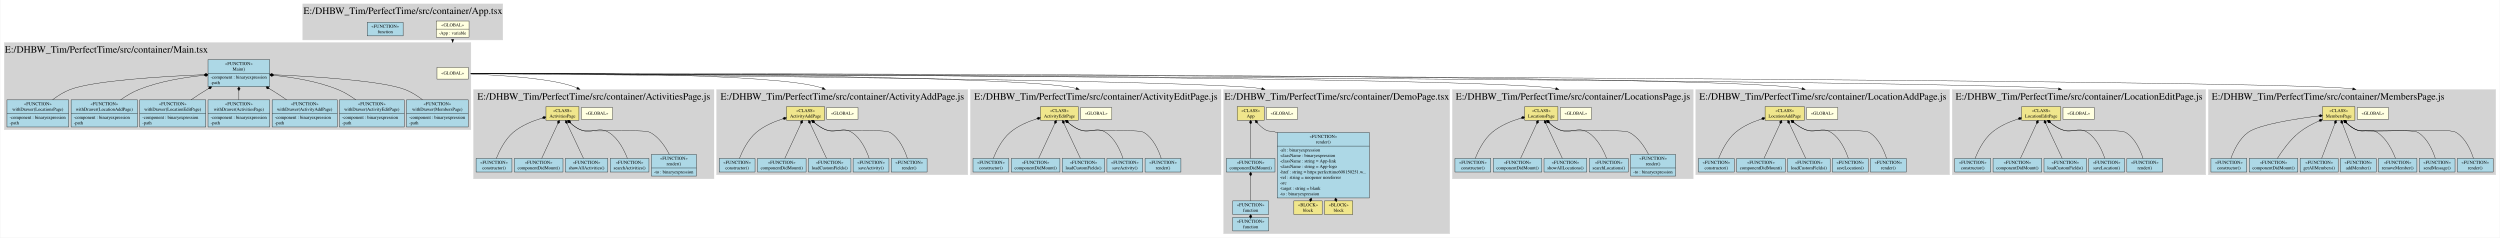
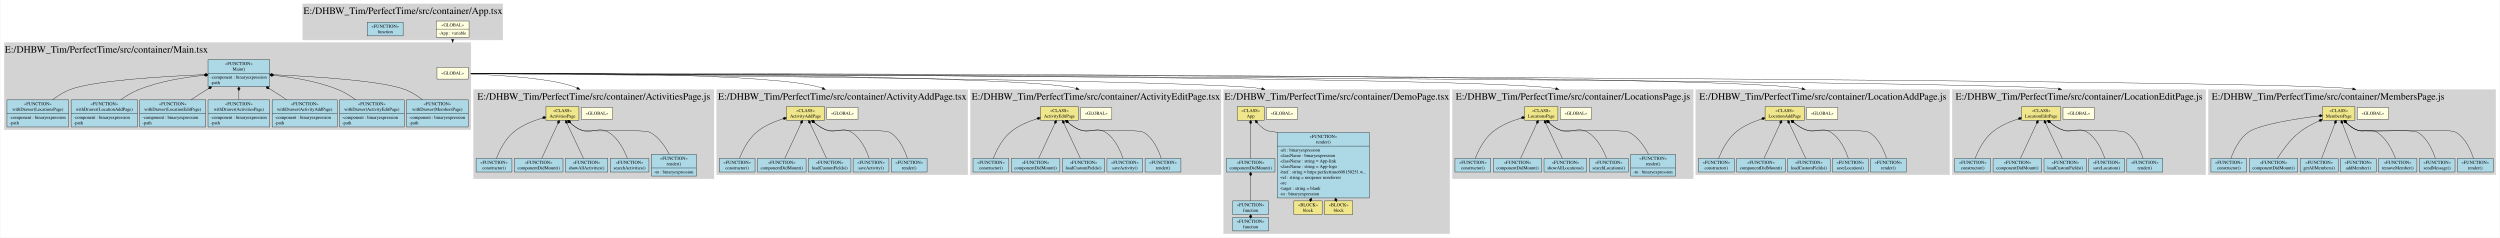
<svg xmlns="http://www.w3.org/2000/svg" width="7670pt" height="729pt" viewBox="0.00 0.00 7670.00 729.20">
  <g id="graph0" class="graph" transform="scale(1 1) rotate(0) translate(4 725.2)">
    <polygon fill="white" stroke="none" points="-4,4 -4,-725.2 7666,-725.2 7666,4 -4,4" />
    <g id="clust1" class="cluster">
      <polygon fill="lightgray" stroke="lightgrey" points="1448,-176.4 1448,-450.4 2186,-450.4 2186,-176.4 1448,-176.4" />
      <text text-anchor="middle" x="1817.14" y="-419.4" font-family="Times,serif" font-size="30.00">E:/DHBW_Tim/PerfectTime/src/container/ActivitiesPage.js</text>
    </g>
    <g id="clust2" class="cluster">
      <polygon fill="lightgray" stroke="lightgrey" points="2194,-188.8 2194,-450.4 2965,-450.4 2965,-188.8 2194,-188.8" />
-       <text text-anchor="middle" x="2579.81" y="-419.4" font-family="Times,serif" font-size="30.00">E:/DHBW_Tim/PerfectTime/src/container/ActivityAddPage.js</text>
+       <text text-anchor="middle" x="2579.81" y="-419.4" font-family="Times,serif" font-size="30.00">E:/DHBW_Tim/PerfectTime/src/container/ActivityAddPage.tsx</text>
    </g>
    <g id="clust3" class="cluster">
      <polygon fill="lightgray" stroke="lightgrey" points="2973,-188.8 2973,-450.4 3742,-450.4 3742,-188.8 2973,-188.8" />
-       <text text-anchor="middle" x="3357.98" y="-419.4" font-family="Times,serif" font-size="30.00">E:/DHBW_Tim/PerfectTime/src/container/ActivityEditPage.js</text>
+       <text text-anchor="middle" x="3357.98" y="-419.4" font-family="Times,serif" font-size="30.00">E:/DHBW_Tim/PerfectTime/src/container/ActivityEditPage.tsx</text>
    </g>
    <g id="clust4" class="cluster">
      <polygon fill="lightgray" stroke="lightgrey" points="924,-602.6 924,-713.2 1538,-713.2 1538,-602.6 924,-602.6" />
      <text text-anchor="middle" x="1231.49" y="-682.2" font-family="Times,serif" font-size="30.00">E:/DHBW_Tim/PerfectTime/src/container/App.tsx</text>
    </g>
    <g id="clust5" class="cluster">
      <polygon fill="lightgray" stroke="lightgrey" points="3750,-8 3750,-450.4 4444,-450.4 4444,-8 3750,-8" />
      <text text-anchor="middle" x="4097.48" y="-419.4" font-family="Times,serif" font-size="30.00">E:/DHBW_Tim/PerfectTime/src/container/DemoPage.tsx</text>
    </g>
    <g id="clust6" class="cluster">
      <polygon fill="lightgray" stroke="lightgrey" points="4452,-176.4 4452,-450.4 5191,-450.4 5191,-176.4 4452,-176.4" />
      <text text-anchor="middle" x="4821.97" y="-419.4" font-family="Times,serif" font-size="30.00">E:/DHBW_Tim/PerfectTime/src/container/LocationsPage.js</text>
    </g>
    <g id="clust7" class="cluster">
      <polygon fill="lightgray" stroke="lightgrey" points="5199,-188.8 5199,-450.4 5978,-450.4 5978,-188.8 5199,-188.8" />
      <text text-anchor="middle" x="5588.97" y="-419.4" font-family="Times,serif" font-size="30.00">E:/DHBW_Tim/PerfectTime/src/container/LocationAddPage.js</text>
    </g>
    <g id="clust8" class="cluster">
      <polygon fill="lightgray" stroke="lightgrey" points="8,-327 8,-594.6 1440,-594.6 1440,-327 8,-327" />
      <text text-anchor="middle" x="321.327" y="-563.6" font-family="Times,serif" font-size="30.00">E:/DHBW_Tim/PerfectTime/src/container/Main.tsx</text>
    </g>
    <g id="clust9" class="cluster">
      <polygon fill="lightgray" stroke="lightgrey" points="5986,-188.8 5986,-450.4 6764,-450.4 6764,-188.8 5986,-188.8" />
      <text text-anchor="middle" x="6375.14" y="-419.4" font-family="Times,serif" font-size="30.00">E:/DHBW_Tim/PerfectTime/src/container/LocationEditPage.js</text>
    </g>
    <g id="clust10" class="cluster">
      <polygon fill="lightgray" stroke="lightgrey" points="6772,-188.8 6772,-450.4 7654,-450.4 7654,-188.8 6772,-188.8" />
      <text text-anchor="middle" x="7139.47" y="-419.4" font-family="Times,serif" font-size="30.00">E:/DHBW_Tim/PerfectTime/src/container/MembersPage.js</text>
    </g>
    <g id="node1" class="node">
      <polygon fill="lightyellow" stroke="black" points="1778.96,-359.1 1778.96,-395.1 1875.04,-395.1 1875.04,-359.1 1778.96,-359.1" />
      <text text-anchor="middle" x="1827" y="-373" font-family="Times,serif" font-size="14.00">«GLOBAL»</text>
    </g>
    <g id="node2" class="node">
      <polygon fill="khaki" stroke="black" points="1670.43,-356.3 1670.43,-397.9 1771.57,-397.9 1771.57,-356.3 1670.43,-356.3" />
      <text text-anchor="middle" x="1721" y="-381.3" font-family="Times,serif" font-size="14.00">«CLASS»</text>
      <text text-anchor="middle" x="1721" y="-364.5" font-family="Times,serif" font-size="14.00"> ActivitiesPage</text>
    </g>
    <g id="node3" class="node">
      <polygon fill="lightblue" stroke="black" points="1455.96,-197.3 1455.96,-238.9 1566.04,-238.9 1566.04,-197.3 1455.96,-197.3" />
      <text text-anchor="middle" x="1511" y="-222.3" font-family="Times,serif" font-size="14.00">«FUNCTION»</text>
      <text text-anchor="middle" x="1511" y="-205.5" font-family="Times,serif" font-size="14.00"> constructor()</text>
    </g>
    <g id="edge1" class="edge">
      <path fill="none" stroke="black" d="M1658.56,-362.722C1629.24,-354.033 1595.26,-340.25 1570,-319 1544.26,-297.344 1526.99,-261.43 1518.1,-239.076" />
      <polygon fill="black" stroke="black" points="1658.83,-362.796 1665.68,-360.561 1670.39,-366.029 1663.53,-368.265 1658.83,-362.796" />
    </g>
    <g id="node4" class="node">
      <polygon fill="lightblue" stroke="black" points="1573.32,-197.3 1573.32,-238.9 1722.68,-238.9 1722.68,-197.3 1573.32,-197.3" />
      <text text-anchor="middle" x="1648" y="-222.3" font-family="Times,serif" font-size="14.00">«FUNCTION»</text>
      <text text-anchor="middle" x="1648" y="-205.5" font-family="Times,serif" font-size="14.00"> componentDidMount()</text>
    </g>
    <g id="edge2" class="edge">
      <path fill="none" stroke="black" d="M1706.57,-345.062C1691.98,-313.689 1669.87,-266.125 1657.4,-239.319" />
      <polygon fill="black" stroke="black" points="1706.69,-345.335 1712.85,-349.089 1711.75,-356.216 1705.6,-352.462 1706.69,-345.335" />
    </g>
    <g id="node5" class="node">
      <polygon fill="lightblue" stroke="black" points="1729.65,-197.3 1729.65,-238.9 1860.35,-238.9 1860.35,-197.3 1729.65,-197.3" />
      <text text-anchor="middle" x="1795" y="-222.3" font-family="Times,serif" font-size="14.00">«FUNCTION»</text>
      <text text-anchor="middle" x="1795" y="-205.5" font-family="Times,serif" font-size="14.00"> showAllActivities()</text>
    </g>
    <g id="edge3" class="edge">
      <path fill="none" stroke="black" d="M1735.63,-345.062C1750.42,-313.689 1772.84,-266.125 1785.47,-239.319" />
      <polygon fill="black" stroke="black" points="1735.49,-345.361 1736.55,-352.494 1730.37,-356.216 1729.31,-349.083 1735.49,-345.361" />
    </g>
    <g id="node6" class="node">
      <polygon fill="lightblue" stroke="black" points="1867.5,-197.3 1867.5,-238.9 1986.5,-238.9 1986.5,-197.3 1867.5,-197.3" />
      <text text-anchor="middle" x="1927" y="-222.3" font-family="Times,serif" font-size="14.00">«FUNCTION»</text>
      <text text-anchor="middle" x="1927" y="-205.5" font-family="Times,serif" font-size="14.00"> searchActivities()</text>
    </g>
    <g id="edge4" class="edge">
      <path fill="none" stroke="black" d="M1746.15,-347.574C1754.78,-339.57 1765.05,-331.761 1776,-327 1811.61,-311.514 1829.82,-339.175 1863,-319 1892.92,-300.806 1911.32,-262.722 1920.31,-239.188" />
      <polygon fill="black" stroke="black" points="1745.98,-347.742 1744.54,-354.809 1737.47,-356.201 1738.9,-349.134 1745.98,-347.742" />
    </g>
    <g id="node7" class="node">
      <polygon fill="lightblue" stroke="black" points="1993.96,-184.9 1993.96,-251.3 2132.04,-251.3 2132.04,-184.9 1993.96,-184.9" />
      <text text-anchor="middle" x="2063" y="-234.7" font-family="Times,serif" font-size="14.00">«FUNCTION»</text>
      <text text-anchor="middle" x="2063" y="-217.9" font-family="Times,serif" font-size="14.00"> render()</text>
      <polyline fill="none" stroke="black" points="1993.96,-209.7 2132.04,-209.7 " />
      <text text-anchor="start" x="2001.96" y="-193.1" font-family="Times,serif" font-size="14.00">-to : binaryexpression</text>
    </g>
    <g id="edge5" class="edge">
      <path fill="none" stroke="black" d="M1745.79,-347.401C1754.46,-339.312 1764.84,-331.497 1776,-327 1798.07,-318.106 1968.99,-330.168 1990,-319 2017.31,-304.482 2037,-274.688 2048.99,-251.397" />
      <polygon fill="black" stroke="black" points="1745.56,-347.632 1744.17,-354.708 1737.1,-356.143 1738.5,-349.068 1745.56,-347.632" />
    </g>
    <g id="node8" class="node">
      <polygon fill="lightyellow" stroke="black" points="2531.96,-359.1 2531.96,-395.1 2628.04,-395.1 2628.04,-359.1 2531.96,-359.1" />
      <text text-anchor="middle" x="2580" y="-373" font-family="Times,serif" font-size="14.00">«GLOBAL»</text>
    </g>
    <g id="node9" class="node">
      <polygon fill="khaki" stroke="black" points="2408.65,-356.3 2408.65,-397.9 2525.35,-397.9 2525.35,-356.3 2408.65,-356.3" />
      <text text-anchor="middle" x="2467" y="-381.3" font-family="Times,serif" font-size="14.00">«CLASS»</text>
      <text text-anchor="middle" x="2467" y="-364.5" font-family="Times,serif" font-size="14.00"> ActivityAddPage</text>
    </g>
    <g id="node10" class="node">
      <polygon fill="lightblue" stroke="black" points="2201.96,-197.3 2201.96,-238.9 2312.04,-238.9 2312.04,-197.3 2201.96,-197.3" />
      <text text-anchor="middle" x="2257" y="-222.3" font-family="Times,serif" font-size="14.00">«FUNCTION»</text>
      <text text-anchor="middle" x="2257" y="-205.5" font-family="Times,serif" font-size="14.00"> constructor()</text>
    </g>
    <g id="edge11" class="edge">
      <path fill="none" stroke="black" d="M2396.89,-360.361C2369.44,-351.602 2339.08,-338.419 2316,-319 2290.26,-297.344 2272.99,-261.43 2264.1,-239.076" />
      <polygon fill="black" stroke="black" points="2396.95,-360.38 2403.85,-358.285 2408.44,-363.849 2401.54,-365.944 2396.95,-360.38" />
    </g>
    <g id="node11" class="node">
      <polygon fill="lightblue" stroke="black" points="2319.32,-197.3 2319.32,-238.9 2468.68,-238.9 2468.68,-197.3 2319.32,-197.3" />
      <text text-anchor="middle" x="2394" y="-222.3" font-family="Times,serif" font-size="14.00">«FUNCTION»</text>
      <text text-anchor="middle" x="2394" y="-205.5" font-family="Times,serif" font-size="14.00"> componentDidMount()</text>
    </g>
    <g id="edge12" class="edge">
      <path fill="none" stroke="black" d="M2452.57,-345.062C2437.98,-313.689 2415.87,-266.125 2403.4,-239.319" />
      <polygon fill="black" stroke="black" points="2452.69,-345.335 2458.85,-349.089 2457.75,-356.216 2451.6,-352.462 2452.69,-345.335" />
    </g>
    <g id="node12" class="node">
      <polygon fill="lightblue" stroke="black" points="2475.64,-197.3 2475.64,-238.9 2606.36,-238.9 2606.36,-197.3 2475.64,-197.3" />
      <text text-anchor="middle" x="2541" y="-222.3" font-family="Times,serif" font-size="14.00">«FUNCTION»</text>
      <text text-anchor="middle" x="2541" y="-205.5" font-family="Times,serif" font-size="14.00"> loadCustomFields()</text>
    </g>
    <g id="edge13" class="edge">
      <path fill="none" stroke="black" d="M2481.63,-345.062C2496.42,-313.689 2518.84,-266.125 2531.47,-239.319" />
      <polygon fill="black" stroke="black" points="2481.49,-345.361 2482.55,-352.494 2476.37,-356.216 2475.31,-349.083 2481.49,-345.361" />
    </g>
    <g id="node13" class="node">
      <polygon fill="lightblue" stroke="black" points="2612.96,-197.3 2612.96,-238.9 2723.04,-238.9 2723.04,-197.3 2612.96,-197.3" />
      <text text-anchor="middle" x="2668" y="-222.3" font-family="Times,serif" font-size="14.00">«FUNCTION»</text>
      <text text-anchor="middle" x="2668" y="-205.5" font-family="Times,serif" font-size="14.00"> saveActivity()</text>
    </g>
    <g id="edge14" class="edge">
      <path fill="none" stroke="black" d="M2495.3,-348.14C2505.19,-339.962 2516.88,-331.908 2529,-327 2562.12,-313.589 2578.89,-338.237 2609,-319 2637.86,-300.565 2654.41,-262.56 2662.27,-239.106" />
      <polygon fill="black" stroke="black" points="2495.07,-348.337 2493.2,-355.3 2486.05,-356.248 2487.93,-349.285 2495.07,-348.337" />
    </g>
    <g id="node14" class="node">
      <polygon fill="lightblue" stroke="black" points="2729.96,-197.3 2729.96,-238.9 2840.04,-238.9 2840.04,-197.3 2729.96,-197.3" />
      <text text-anchor="middle" x="2785" y="-222.3" font-family="Times,serif" font-size="14.00">«FUNCTION»</text>
      <text text-anchor="middle" x="2785" y="-205.5" font-family="Times,serif" font-size="14.00"> render()</text>
    </g>
    <g id="edge15" class="edge">
      <path fill="none" stroke="black" d="M2494.9,-347.908C2504.83,-339.635 2516.64,-331.584 2529,-327 2549.54,-319.381 2707.2,-330.244 2726,-319 2755.56,-301.322 2771.96,-262.687 2779.58,-238.98" />
      <polygon fill="black" stroke="black" points="2494.61,-348.164 2492.78,-355.139 2485.64,-356.134 2487.47,-349.159 2494.61,-348.164" />
    </g>
    <g id="node15" class="node">
      <polygon fill="lightyellow" stroke="black" points="3310.96,-359.1 3310.96,-395.1 3407.04,-395.1 3407.04,-359.1 3310.96,-359.1" />
      <text text-anchor="middle" x="3359" y="-373" font-family="Times,serif" font-size="14.00">«GLOBAL»</text>
    </g>
    <g id="node16" class="node">
      <polygon fill="khaki" stroke="black" points="3188.04,-356.3 3188.04,-397.9 3303.96,-397.9 3303.96,-356.3 3188.04,-356.3" />
      <text text-anchor="middle" x="3246" y="-381.3" font-family="Times,serif" font-size="14.00">«CLASS»</text>
      <text text-anchor="middle" x="3246" y="-364.5" font-family="Times,serif" font-size="14.00"> ActivityEditPage</text>
    </g>
    <g id="node17" class="node">
      <polygon fill="lightblue" stroke="black" points="2980.96,-197.3 2980.96,-238.9 3091.04,-238.9 3091.04,-197.3 2980.96,-197.3" />
      <text text-anchor="middle" x="3036" y="-222.3" font-family="Times,serif" font-size="14.00">«FUNCTION»</text>
      <text text-anchor="middle" x="3036" y="-205.5" font-family="Times,serif" font-size="14.00"> constructor()</text>
    </g>
    <g id="edge6" class="edge">
      <path fill="none" stroke="black" d="M3176.22,-360.467C3148.69,-351.709 3118.18,-338.498 3095,-319 3069.26,-297.344 3051.99,-261.43 3043.1,-239.076" />
      <polygon fill="black" stroke="black" points="3176.32,-360.496 3183.21,-358.394 3187.81,-363.953 3180.91,-366.055 3176.32,-360.496" />
    </g>
    <g id="node18" class="node">
      <polygon fill="lightblue" stroke="black" points="3098.32,-197.3 3098.32,-238.9 3247.68,-238.9 3247.68,-197.3 3098.32,-197.3" />
      <text text-anchor="middle" x="3173" y="-222.3" font-family="Times,serif" font-size="14.00">«FUNCTION»</text>
      <text text-anchor="middle" x="3173" y="-205.5" font-family="Times,serif" font-size="14.00"> componentDidMount()</text>
    </g>
    <g id="edge7" class="edge">
      <path fill="none" stroke="black" d="M3231.57,-345.062C3216.98,-313.689 3194.87,-266.125 3182.4,-239.319" />
      <polygon fill="black" stroke="black" points="3231.69,-345.335 3237.85,-349.089 3236.75,-356.216 3230.6,-352.462 3231.69,-345.335" />
    </g>
    <g id="node19" class="node">
      <polygon fill="lightblue" stroke="black" points="3254.64,-197.3 3254.64,-238.9 3385.36,-238.9 3385.36,-197.3 3254.64,-197.3" />
      <text text-anchor="middle" x="3320" y="-222.3" font-family="Times,serif" font-size="14.00">«FUNCTION»</text>
      <text text-anchor="middle" x="3320" y="-205.5" font-family="Times,serif" font-size="14.00"> loadCustomFields()</text>
    </g>
    <g id="edge8" class="edge">
      <path fill="none" stroke="black" d="M3260.63,-345.062C3275.42,-313.689 3297.84,-266.125 3310.47,-239.319" />
      <polygon fill="black" stroke="black" points="3260.49,-345.361 3261.55,-352.494 3255.37,-356.216 3254.31,-349.083 3260.49,-345.361" />
    </g>
    <g id="node20" class="node">
      <polygon fill="lightblue" stroke="black" points="3391.96,-197.3 3391.96,-238.9 3502.04,-238.9 3502.04,-197.3 3391.96,-197.3" />
      <text text-anchor="middle" x="3447" y="-222.3" font-family="Times,serif" font-size="14.00">«FUNCTION»</text>
      <text text-anchor="middle" x="3447" y="-205.5" font-family="Times,serif" font-size="14.00"> saveActivity()</text>
    </g>
    <g id="edge9" class="edge">
      <path fill="none" stroke="black" d="M3274.3,-348.14C3284.19,-339.962 3295.88,-331.908 3308,-327 3341.12,-313.589 3357.89,-338.237 3388,-319 3416.86,-300.565 3433.41,-262.56 3441.27,-239.106" />
      <polygon fill="black" stroke="black" points="3274.07,-348.337 3272.2,-355.3 3265.05,-356.248 3266.93,-349.285 3274.07,-348.337" />
    </g>
    <g id="node21" class="node">
      <polygon fill="lightblue" stroke="black" points="3508.96,-197.3 3508.96,-238.9 3619.04,-238.9 3619.04,-197.3 3508.96,-197.3" />
      <text text-anchor="middle" x="3564" y="-222.3" font-family="Times,serif" font-size="14.00">«FUNCTION»</text>
      <text text-anchor="middle" x="3564" y="-205.5" font-family="Times,serif" font-size="14.00"> render()</text>
    </g>
    <g id="edge10" class="edge">
      <path fill="none" stroke="black" d="M3273.9,-347.908C3283.83,-339.635 3295.64,-331.584 3308,-327 3328.54,-319.381 3486.2,-330.244 3505,-319 3534.56,-301.322 3550.96,-262.687 3558.58,-238.98" />
      <polygon fill="black" stroke="black" points="3273.61,-348.164 3271.78,-355.139 3264.64,-356.134 3266.47,-349.159 3273.61,-348.164" />
    </g>
    <g id="node22" class="node">
      <polygon fill="lightyellow" stroke="black" points="1333.63,-611.1 1333.63,-660.7 1434.37,-660.7 1434.37,-611.1 1333.63,-611.1" />
      <text text-anchor="middle" x="1384" y="-644.1" font-family="Times,serif" font-size="14.00">«GLOBAL»</text>
      <polyline fill="none" stroke="black" points="1333.63,-635.9 1434.37,-635.9 " />
      <text text-anchor="start" x="1341.63" y="-619.3" font-family="Times,serif" font-size="14.00">-App : variable</text>
    </g>
    <g id="node46" class="node">
      <polygon fill="lightyellow" stroke="black" points="1335.96,-482.5 1335.96,-518.5 1432.04,-518.5 1432.04,-482.5 1335.96,-482.5" />
      <text text-anchor="middle" x="1384" y="-496.4" font-family="Times,serif" font-size="14.00">«GLOBAL»</text>
    </g>
    <g id="edge16" class="edge">
      <path fill="none" stroke="black" d="M1384,-602.6C1384,-600.593 1384,-598.587 1384,-596.58" />
      <polygon fill="black" stroke="black" points="1387.5,-604.574 1384,-594.574 1380.5,-604.574 1387.5,-604.574" />
    </g>
    <g id="node23" class="node">
      <polygon fill="lightblue" stroke="black" points="1121.96,-615.1 1121.96,-656.7 1232.04,-656.7 1232.04,-615.1 1121.96,-615.1" />
      <text text-anchor="middle" x="1177" y="-640.1" font-family="Times,serif" font-size="14.00">«FUNCTION»</text>
      <text text-anchor="middle" x="1177" y="-623.3" font-family="Times,serif" font-size="14.00"> function</text>
    </g>
    <g id="node24" class="node">
      <polygon fill="lightyellow" stroke="black" points="3880.96,-359.1 3880.96,-395.1 3977.04,-395.1 3977.04,-359.1 3880.96,-359.1" />
      <text text-anchor="middle" x="3929" y="-373" font-family="Times,serif" font-size="14.00">«GLOBAL»</text>
    </g>
    <g id="node25" class="node">
      <polygon fill="khaki" stroke="black" points="3791.56,-356.3 3791.56,-397.9 3874.44,-397.9 3874.44,-356.3 3791.56,-356.3" />
      <text text-anchor="middle" x="3833" y="-381.3" font-family="Times,serif" font-size="14.00">«CLASS»</text>
      <text text-anchor="middle" x="3833" y="-364.5" font-family="Times,serif" font-size="14.00"> App</text>
    </g>
    <g id="node26" class="node">
      <polygon fill="lightblue" stroke="black" points="3758.32,-197.3 3758.32,-238.9 3907.68,-238.9 3907.68,-197.3 3758.32,-197.3" />
      <text text-anchor="middle" x="3833" y="-222.3" font-family="Times,serif" font-size="14.00">«FUNCTION»</text>
      <text text-anchor="middle" x="3833" y="-205.5" font-family="Times,serif" font-size="14.00"> componentDidMount()</text>
    </g>
    <g id="edge22" class="edge">
      <path fill="none" stroke="black" d="M3833,-343.81C3833,-312.436 3833,-265.77 3833,-239.319" />
      <polygon fill="black" stroke="black" points="3833,-344.216 3837,-350.216 3833,-356.216 3829,-350.216 3833,-344.216" />
    </g>
    <g id="node29" class="node">
      <polygon fill="lightblue" stroke="black" points="3914.58,-117.7 3914.58,-318.5 4197.42,-318.5 4197.42,-117.7 3914.58,-117.7" />
      <text text-anchor="middle" x="4056" y="-301.9" font-family="Times,serif" font-size="14.00">«FUNCTION»</text>
      <text text-anchor="middle" x="4056" y="-285.1" font-family="Times,serif" font-size="14.00"> render()</text>
      <polyline fill="none" stroke="black" points="3914.58,-276.9 4197.42,-276.9 " />
      <text text-anchor="start" x="3922.58" y="-260.3" font-family="Times,serif" font-size="14.00">-alt : binaryexpression</text>
      <text text-anchor="start" x="3922.58" y="-243.5" font-family="Times,serif" font-size="14.00">-className : binaryexpression</text>
      <text text-anchor="start" x="3922.58" y="-226.7" font-family="Times,serif" font-size="14.00">-className : string = App-link</text>
      <text text-anchor="start" x="3922.58" y="-209.9" font-family="Times,serif" font-size="14.00">-className : string = App-logo</text>
      <text text-anchor="start" x="3922.58" y="-193.1" font-family="Times,serif" font-size="14.00">-href : string = https:perfecttime608150251.w...</text>
      <text text-anchor="start" x="3922.58" y="-176.3" font-family="Times,serif" font-size="14.00">-rel : string = noopener noreferrer</text>
      <text text-anchor="start" x="3922.58" y="-159.5" font-family="Times,serif" font-size="14.00">-src</text>
      <text text-anchor="start" x="3922.58" y="-142.7" font-family="Times,serif" font-size="14.00">-target : string = blank</text>
      <text text-anchor="start" x="3922.58" y="-125.9" font-family="Times,serif" font-size="14.00">-to : binaryexpression</text>
    </g>
    <g id="edge25" class="edge">
      <path fill="none" stroke="black" d="M3854.57,-346.893C3861.33,-339.455 3869.32,-332.126 3878,-327 3891,-319.327 3897.22,-325.161 3911,-319 3912.12,-318.501 3913.23,-317.993 3914.35,-317.476" />
      <polygon fill="black" stroke="black" points="3854.45,-347.043 3853.63,-354.208 3846.71,-356.214 3847.52,-349.049 3854.45,-347.043" />
    </g>
    <g id="node27" class="node">
      <polygon fill="lightblue" stroke="black" points="3777.96,-67.1 3777.96,-108.7 3888.04,-108.7 3888.04,-67.1 3777.96,-67.1" />
      <text text-anchor="middle" x="3833" y="-92.1" font-family="Times,serif" font-size="14.00">«FUNCTION»</text>
      <text text-anchor="middle" x="3833" y="-75.3" font-family="Times,serif" font-size="14.00"> function</text>
    </g>
    <g id="edge23" class="edge">
      <path fill="none" stroke="black" d="M3833,-185.055C3833,-161.119 3833,-129.153 3833,-108.791" />
      <polygon fill="black" stroke="black" points="3833,-185.069 3837,-191.069 3833,-197.069 3829,-191.069 3833,-185.069" />
    </g>
    <g id="node28" class="node">
      <polygon fill="lightblue" stroke="black" points="3777.96,-16.5 3777.96,-58.1 3888.04,-58.1 3888.04,-16.5 3777.96,-16.5" />
      <text text-anchor="middle" x="3833" y="-41.5" font-family="Times,serif" font-size="14.00">«FUNCTION»</text>
      <text text-anchor="middle" x="3833" y="-24.7" font-family="Times,serif" font-size="14.00"> function</text>
    </g>
    <g id="edge24" class="edge">
      <path fill="none" stroke="black" d="M3833,-58.567C3833,-58.478 3833,-58.39 3833,-58.302" />
      <polygon fill="black" stroke="black" points="3833,-54.852 3837,-60.852 3833,-66.852 3829,-60.852 3833,-54.852" />
    </g>
    <g id="node30" class="node">
      <polygon fill="khaki" stroke="black" points="3965.62,-67.1 3965.62,-108.7 4052.38,-108.7 4052.38,-67.1 3965.62,-67.1" />
      <text text-anchor="middle" x="4009" y="-92.1" font-family="Times,serif" font-size="14.00">«BLOCK»</text>
      <text text-anchor="middle" x="4009" y="-75.3" font-family="Times,serif" font-size="14.00"> block</text>
    </g>
    <g id="edge26" class="edge">
      <path fill="none" stroke="black" d="M4016.39,-109.067C4016.36,-108.981 4016.33,-108.894 4016.3,-108.808" />
      <polygon fill="black" stroke="black" points="4015.42,-106.404 4021.24,-110.66 4019.55,-117.671 4013.73,-113.414 4015.42,-106.404" />
    </g>
    <g id="node31" class="node">
      <polygon fill="khaki" stroke="black" points="4059.62,-67.1 4059.62,-108.7 4146.38,-108.7 4146.38,-67.1 4059.62,-67.1" />
      <text text-anchor="middle" x="4103" y="-92.1" font-family="Times,serif" font-size="14.00">«BLOCK»</text>
      <text text-anchor="middle" x="4103" y="-75.3" font-family="Times,serif" font-size="14.00"> block</text>
    </g>
    <g id="edge27" class="edge">
      <path fill="none" stroke="black" d="M4095.61,-109.067C4095.64,-108.981 4095.67,-108.894 4095.7,-108.808" />
      <polygon fill="black" stroke="black" points="4096.58,-106.404 4098.27,-113.414 4092.45,-117.671 4090.76,-110.66 4096.58,-106.404" />
    </g>
    <g id="node32" class="node">
      <polygon fill="lightyellow" stroke="black" points="4782.96,-359.1 4782.96,-395.1 4879.04,-395.1 4879.04,-359.1 4782.96,-359.1" />
      <text text-anchor="middle" x="4831" y="-373" font-family="Times,serif" font-size="14.00">«GLOBAL»</text>
    </g>
    <g id="node33" class="node">
      <polygon fill="khaki" stroke="black" points="4674.04,-356.3 4674.04,-397.9 4775.96,-397.9 4775.96,-356.3 4674.04,-356.3" />
      <text text-anchor="middle" x="4725" y="-381.3" font-family="Times,serif" font-size="14.00">«CLASS»</text>
      <text text-anchor="middle" x="4725" y="-364.5" font-family="Times,serif" font-size="14.00"> LocationsPage</text>
    </g>
    <g id="node34" class="node">
      <polygon fill="lightblue" stroke="black" points="4459.96,-197.3 4459.96,-238.9 4570.04,-238.9 4570.04,-197.3 4459.96,-197.3" />
      <text text-anchor="middle" x="4515" y="-222.3" font-family="Times,serif" font-size="14.00">«FUNCTION»</text>
      <text text-anchor="middle" x="4515" y="-205.5" font-family="Times,serif" font-size="14.00"> constructor()</text>
    </g>
    <g id="edge17" class="edge">
      <path fill="none" stroke="black" d="M4662.23,-362.624C4632.98,-353.93 4599.16,-340.171 4574,-319 4548.26,-297.344 4530.99,-261.43 4522.1,-239.076" />
      <polygon fill="black" stroke="black" points="4662.48,-362.692 4669.34,-360.463 4674.03,-365.936 4667.17,-368.165 4662.48,-362.692" />
    </g>
    <g id="node35" class="node">
      <polygon fill="lightblue" stroke="black" points="4577.32,-197.3 4577.32,-238.9 4726.68,-238.9 4726.68,-197.3 4577.32,-197.3" />
      <text text-anchor="middle" x="4652" y="-222.3" font-family="Times,serif" font-size="14.00">«FUNCTION»</text>
      <text text-anchor="middle" x="4652" y="-205.5" font-family="Times,serif" font-size="14.00"> componentDidMount()</text>
    </g>
    <g id="edge18" class="edge">
      <path fill="none" stroke="black" d="M4710.57,-345.062C4695.98,-313.689 4673.87,-266.125 4661.4,-239.319" />
      <polygon fill="black" stroke="black" points="4710.69,-345.335 4716.85,-349.089 4715.75,-356.216 4709.6,-352.462 4710.69,-345.335" />
    </g>
    <g id="node36" class="node">
      <polygon fill="lightblue" stroke="black" points="4733.27,-197.3 4733.27,-238.9 4864.73,-238.9 4864.73,-197.3 4733.27,-197.3" />
      <text text-anchor="middle" x="4799" y="-222.3" font-family="Times,serif" font-size="14.00">«FUNCTION»</text>
      <text text-anchor="middle" x="4799" y="-205.5" font-family="Times,serif" font-size="14.00"> showAllLocations()</text>
    </g>
    <g id="edge19" class="edge">
      <path fill="none" stroke="black" d="M4739.63,-345.062C4754.42,-313.689 4776.84,-266.125 4789.47,-239.319" />
      <polygon fill="black" stroke="black" points="4739.49,-345.361 4740.55,-352.494 4734.37,-356.216 4733.31,-349.083 4739.49,-345.361" />
    </g>
    <g id="node37" class="node">
      <polygon fill="lightblue" stroke="black" points="4872.11,-197.3 4872.11,-238.9 4991.89,-238.9 4991.89,-197.3 4872.11,-197.3" />
      <text text-anchor="middle" x="4932" y="-222.3" font-family="Times,serif" font-size="14.00">«FUNCTION»</text>
      <text text-anchor="middle" x="4932" y="-205.5" font-family="Times,serif" font-size="14.00"> searchLocations()</text>
    </g>
    <g id="edge20" class="edge">
      <path fill="none" stroke="black" d="M4750.14,-347.567C4758.78,-339.563 4769.05,-331.756 4780,-327 4816.02,-311.356 4834.43,-339.388 4868,-319 4897.93,-300.822 4916.33,-262.733 4925.32,-239.193" />
      <polygon fill="black" stroke="black" points="4749.98,-347.736 4748.54,-354.803 4741.46,-356.195 4742.9,-349.128 4749.98,-347.736" />
    </g>
    <g id="node38" class="node">
      <polygon fill="lightblue" stroke="black" points="4998.96,-184.9 4998.96,-251.3 5137.04,-251.3 5137.04,-184.9 4998.96,-184.9" />
      <text text-anchor="middle" x="5068" y="-234.7" font-family="Times,serif" font-size="14.00">«FUNCTION»</text>
      <text text-anchor="middle" x="5068" y="-217.9" font-family="Times,serif" font-size="14.00"> render()</text>
      <polyline fill="none" stroke="black" points="4998.96,-209.7 5137.04,-209.7 " />
      <text text-anchor="start" x="5006.96" y="-193.1" font-family="Times,serif" font-size="14.00">-to : binaryexpression</text>
    </g>
    <g id="edge21" class="edge">
      <path fill="none" stroke="black" d="M4749.79,-347.4C4758.46,-339.311 4768.84,-331.496 4780,-327 4802.17,-318.067 4973.89,-330.218 4995,-319 5022.31,-304.484 5042,-274.69 5053.99,-251.398" />
      <polygon fill="black" stroke="black" points="4749.56,-347.631 4748.17,-354.707 4741.1,-356.142 4742.5,-349.067 4749.56,-347.631" />
    </g>
    <g id="node39" class="node">
      <polygon fill="lightyellow" stroke="black" points="5538.96,-359.1 5538.96,-395.1 5635.04,-395.1 5635.04,-359.1 5538.96,-359.1" />
      <text text-anchor="middle" x="5587" y="-373" font-family="Times,serif" font-size="14.00">«GLOBAL»</text>
    </g>
    <g id="node40" class="node">
      <polygon fill="khaki" stroke="black" points="5411.71,-356.3 5411.71,-397.9 5532.29,-397.9 5532.29,-356.3 5411.71,-356.3" />
      <text text-anchor="middle" x="5472" y="-381.3" font-family="Times,serif" font-size="14.00">«CLASS»</text>
      <text text-anchor="middle" x="5472" y="-364.5" font-family="Times,serif" font-size="14.00"> LocationAddPage</text>
    </g>
    <g id="node41" class="node">
      <polygon fill="lightblue" stroke="black" points="5206.96,-197.3 5206.96,-238.9 5317.04,-238.9 5317.04,-197.3 5206.96,-197.3" />
      <text text-anchor="middle" x="5262" y="-222.3" font-family="Times,serif" font-size="14.00">«FUNCTION»</text>
      <text text-anchor="middle" x="5262" y="-205.5" font-family="Times,serif" font-size="14.00"> constructor()</text>
    </g>
    <g id="edge28" class="edge">
      <path fill="none" stroke="black" d="M5399.85,-359.704C5372.95,-350.947 5343.51,-337.939 5321,-319 5295.26,-297.344 5277.99,-261.43 5269.1,-239.076" />
      <polygon fill="black" stroke="black" points="5400.12,-359.788 5407.03,-357.729 5411.59,-363.317 5404.68,-365.376 5400.12,-359.788" />
    </g>
    <g id="node42" class="node">
      <polygon fill="lightblue" stroke="black" points="5324.32,-197.3 5324.32,-238.9 5473.68,-238.9 5473.68,-197.3 5324.32,-197.3" />
      <text text-anchor="middle" x="5399" y="-222.3" font-family="Times,serif" font-size="14.00">«FUNCTION»</text>
      <text text-anchor="middle" x="5399" y="-205.5" font-family="Times,serif" font-size="14.00"> componentDidMount()</text>
    </g>
    <g id="edge29" class="edge">
      <path fill="none" stroke="black" d="M5457.57,-345.062C5442.98,-313.689 5420.87,-266.125 5408.4,-239.319" />
      <polygon fill="black" stroke="black" points="5457.69,-345.335 5463.85,-349.089 5462.75,-356.216 5456.6,-352.462 5457.69,-345.335" />
    </g>
    <g id="node43" class="node">
      <polygon fill="lightblue" stroke="black" points="5480.64,-197.3 5480.64,-238.9 5611.36,-238.9 5611.36,-197.3 5480.64,-197.3" />
      <text text-anchor="middle" x="5546" y="-222.3" font-family="Times,serif" font-size="14.00">«FUNCTION»</text>
      <text text-anchor="middle" x="5546" y="-205.5" font-family="Times,serif" font-size="14.00"> loadCustomFields()</text>
    </g>
    <g id="edge30" class="edge">
      <path fill="none" stroke="black" d="M5486.63,-345.062C5501.42,-313.689 5523.84,-266.125 5536.47,-239.319" />
      <polygon fill="black" stroke="black" points="5486.49,-345.361 5487.55,-352.494 5481.37,-356.216 5480.31,-349.083 5486.49,-345.361" />
    </g>
    <g id="node44" class="node">
      <polygon fill="lightblue" stroke="black" points="5617.96,-197.3 5617.96,-238.9 5728.04,-238.9 5728.04,-197.3 5617.96,-197.3" />
      <text text-anchor="middle" x="5673" y="-222.3" font-family="Times,serif" font-size="14.00">«FUNCTION»</text>
      <text text-anchor="middle" x="5673" y="-205.5" font-family="Times,serif" font-size="14.00"> saveLocation()</text>
    </g>
    <g id="edge31" class="edge">
      <path fill="none" stroke="black" d="M5501.03,-348.417C5511.32,-340.153 5523.47,-331.978 5536,-327 5568.38,-314.129 5584.66,-337.799 5614,-319 5642.83,-300.528 5659.39,-262.536 5667.26,-239.094" />
      <polygon fill="black" stroke="black" points="5500.93,-348.501 5498.95,-355.433 5491.78,-356.266 5493.77,-349.334 5500.93,-348.501" />
    </g>
    <g id="node45" class="node">
      <polygon fill="lightblue" stroke="black" points="5734.96,-197.3 5734.96,-238.9 5845.04,-238.9 5845.04,-197.3 5734.96,-197.3" />
      <text text-anchor="middle" x="5790" y="-222.3" font-family="Times,serif" font-size="14.00">«FUNCTION»</text>
      <text text-anchor="middle" x="5790" y="-205.5" font-family="Times,serif" font-size="14.00"> render()</text>
    </g>
    <g id="edge32" class="edge">
      <path fill="none" stroke="black" d="M5500.62,-348.162C5510.95,-339.799 5523.23,-331.629 5536,-327 5556.39,-319.611 5712.39,-330.133 5731,-319 5760.56,-301.316 5776.95,-262.683 5784.58,-238.978" />
      <polygon fill="black" stroke="black" points="5500.46,-348.302 5498.52,-355.248 5491.36,-356.131 5493.3,-349.185 5500.46,-348.302" />
    </g>
    <g id="edge35" class="edge">
      <path fill="none" stroke="black" d="M1439.72,-497.926C1529.33,-494.555 1701.91,-484.376 1766.12,-455.004" />
      <polygon fill="black" stroke="black" points="1767.73,-458.109 1775,-450.4 1764.51,-451.894 1767.73,-458.109" />
    </g>
    <g id="edge39" class="edge">
      <path fill="none" stroke="black" d="M1439.54,-499.94C1649.48,-501.234 2389.24,-502.307 2518.48,-454.591" />
      <polygon fill="black" stroke="black" points="2520.26,-457.633 2528,-450.4 2517.44,-451.226 2520.26,-457.633" />
    </g>
    <g id="edge40" class="edge">
      <path fill="none" stroke="black" d="M1439.75,-499.469C1738.76,-499.134 3144.74,-495.349 3297.35,-453.884" />
      <polygon fill="black" stroke="black" points="3298.78,-457.087 3307,-450.4 3296.41,-450.502 3298.78,-457.087" />
    </g>
    <g id="edge33" class="edge">
      <path fill="none" stroke="black" d="M1439.6,-499.09C1791.85,-496.415 3703.51,-480.67 3867.03,-452.961" />
      <polygon fill="black" stroke="black" points="3868.18,-456.277 3877,-450.4 3866.44,-449.497 3868.18,-456.277" />
    </g>
    <g id="edge34" class="edge">
      <path fill="none" stroke="black" d="M1439.98,-499.388C1865.07,-498.452 4572.55,-491.02 4769.32,-453.138" />
      <polygon fill="black" stroke="black" points="4770.33,-456.489 4779,-450.4 4768.42,-449.753 4770.33,-456.489" />
    </g>
    <g id="edge36" class="edge">
      <path fill="none" stroke="black" d="M1439.79,-499.539C1916.98,-499.788 5299.62,-499.908 5525.15,-453.33" />
      <polygon fill="black" stroke="black" points="5526.41,-456.606 5535,-450.4 5524.42,-449.896 5526.41,-456.606" />
    </g>
    <g id="node55" class="node">
      <polygon fill="lightyellow" stroke="black" points="6325.96,-359.1 6325.96,-395.1 6422.04,-395.1 6422.04,-359.1 6325.96,-359.1" />
      <text text-anchor="middle" x="6374" y="-373" font-family="Times,serif" font-size="14.00">«GLOBAL»</text>
    </g>
    <g id="edge37" class="edge">
      <path fill="none" stroke="black" d="M1439.8,-499.292C1968.29,-497.28 6077.59,-480.749 6312.13,-452.342" />
      <polygon fill="black" stroke="black" points="6312.86,-455.764 6322,-450.4 6311.51,-448.896 6312.86,-455.764" />
    </g>
    <g id="node62" class="node">
      <polygon fill="lightyellow" stroke="black" points="7228.96,-359.1 7228.96,-395.1 7325.04,-395.1 7325.04,-359.1 7228.96,-359.1" />
      <text text-anchor="middle" x="7277" y="-373" font-family="Times,serif" font-size="14.00">«GLOBAL»</text>
    </g>
    <g id="edge38" class="edge">
      <path fill="none" stroke="black" d="M1439.58,-499.379C2019.8,-498.079 6952.85,-486.05 7214.85,-452.493" />
      <polygon fill="black" stroke="black" points="7215.91,-455.847 7225,-450.4 7214.5,-448.992 7215.91,-455.847" />
    </g>
    <g id="node47" class="node">
      <polygon fill="lightblue" stroke="black" points="633.302,-458.9 633.302,-542.1 822.698,-542.1 822.698,-458.9 633.302,-458.9" />
      <text text-anchor="middle" x="728" y="-525.5" font-family="Times,serif" font-size="14.00">«FUNCTION»</text>
      <text text-anchor="middle" x="728" y="-508.7" font-family="Times,serif" font-size="14.00"> Main()</text>
      <polyline fill="none" stroke="black" points="633.302,-500.5 822.698,-500.5 " />
      <text text-anchor="start" x="641.302" y="-483.9" font-family="Times,serif" font-size="14.00">-component : binaryexpression</text>
      <text text-anchor="start" x="641.302" y="-467.1" font-family="Times,serif" font-size="14.00">-path</text>
    </g>
    <g id="node48" class="node">
      <polygon fill="lightblue" stroke="black" points="16.302,-335.5 16.302,-418.7 205.698,-418.7 205.698,-335.5 16.302,-335.5" />
      <text text-anchor="middle" x="111" y="-402.1" font-family="Times,serif" font-size="14.00">«FUNCTION»</text>
      <text text-anchor="middle" x="111" y="-385.3" font-family="Times,serif" font-size="14.00"> withDrawer(LocationsPage)</text>
      <polyline fill="none" stroke="black" points="16.302,-377.1 205.698,-377.1 " />
      <text text-anchor="start" x="24.302" y="-360.5" font-family="Times,serif" font-size="14.00">-component : binaryexpression</text>
      <text text-anchor="start" x="24.302" y="-343.7" font-family="Times,serif" font-size="14.00">-path</text>
    </g>
    <g id="edge41" class="edge">
      <path fill="none" stroke="black" d="M620.915,-496.018C491.68,-490.661 282.666,-477.971 210,-450.4 190.897,-443.152 172.2,-431.173 156.29,-419.03" />
      <polygon fill="black" stroke="black" points="621.175,-496.029 627.332,-492.275 633.165,-496.514 627.008,-500.268 621.175,-496.029" />
    </g>
    <g id="node49" class="node">
      <polygon fill="lightblue" stroke="black" points="213.122,-335.5 213.122,-418.7 416.878,-418.7 416.878,-335.5 213.122,-335.5" />
      <text text-anchor="middle" x="315" y="-402.1" font-family="Times,serif" font-size="14.00">«FUNCTION»</text>
      <text text-anchor="middle" x="315" y="-385.3" font-family="Times,serif" font-size="14.00"> withDrawer(LocationAddPage)</text>
      <polyline fill="none" stroke="black" points="213.122,-377.1 416.878,-377.1 " />
      <text text-anchor="start" x="221.122" y="-360.5" font-family="Times,serif" font-size="14.00">-component : binaryexpression</text>
      <text text-anchor="start" x="221.122" y="-343.7" font-family="Times,serif" font-size="14.00">-path</text>
    </g>
    <g id="edge42" class="edge">
      <path fill="none" stroke="black" d="M620.888,-493.93C560.469,-487.974 484.578,-475.69 421,-450.4 401.44,-442.619 381.877,-430.731 364.978,-418.828" />
      <polygon fill="black" stroke="black" points="621.198,-493.959 627.544,-490.533 633.147,-495.073 626.801,-498.499 621.198,-493.959" />
    </g>
    <g id="node50" class="node">
      <polygon fill="lightblue" stroke="black" points="423.509,-335.5 423.509,-418.7 626.491,-418.7 626.491,-335.5 423.509,-335.5" />
      <text text-anchor="middle" x="525" y="-402.1" font-family="Times,serif" font-size="14.00">«FUNCTION»</text>
      <text text-anchor="middle" x="525" y="-385.3" font-family="Times,serif" font-size="14.00"> withDrawer(LocationEditPage)</text>
      <polyline fill="none" stroke="black" points="423.509,-377.1 626.491,-377.1 " />
      <text text-anchor="start" x="431.509" y="-360.5" font-family="Times,serif" font-size="14.00">-component : binaryexpression</text>
      <text text-anchor="start" x="431.509" y="-343.7" font-family="Times,serif" font-size="14.00">-path</text>
    </g>
    <g id="edge43" class="edge">
      <path fill="none" stroke="black" d="M634.049,-452.767C632.687,-451.979 631.336,-451.19 630,-450.4 613.709,-440.773 596.587,-429.511 581.007,-418.781" />
      <polygon fill="black" stroke="black" points="634.242,-452.875 641.433,-452.339 644.695,-458.77 637.504,-459.307 634.242,-452.875" />
    </g>
    <g id="node51" class="node">
      <polygon fill="lightblue" stroke="black" points="633.302,-335.5 633.302,-418.7 822.698,-418.7 822.698,-335.5 633.302,-335.5" />
      <text text-anchor="middle" x="728" y="-402.1" font-family="Times,serif" font-size="14.00">«FUNCTION»</text>
      <text text-anchor="middle" x="728" y="-385.3" font-family="Times,serif" font-size="14.00"> withDrawer(ActivitiesPage)</text>
      <polyline fill="none" stroke="black" points="633.302,-377.1 822.698,-377.1 " />
      <text text-anchor="start" x="641.302" y="-360.5" font-family="Times,serif" font-size="14.00">-component : binaryexpression</text>
      <text text-anchor="start" x="641.302" y="-343.7" font-family="Times,serif" font-size="14.00">-path</text>
    </g>
    <g id="edge44" class="edge">
      <path fill="none" stroke="black" d="M728,-446.731C728,-437.429 728,-427.874 728,-418.961" />
      <polygon fill="black" stroke="black" points="728,-446.738 732,-452.738 728,-458.738 724,-452.738 728,-446.738" />
    </g>
    <g id="node52" class="node">
      <polygon fill="lightblue" stroke="black" points="830.062,-335.5 830.062,-418.7 1029.94,-418.7 1029.94,-335.5 830.062,-335.5" />
      <text text-anchor="middle" x="930" y="-402.1" font-family="Times,serif" font-size="14.00">«FUNCTION»</text>
      <text text-anchor="middle" x="930" y="-385.3" font-family="Times,serif" font-size="14.00"> withDrawer(ActivityAddPage)</text>
      <polyline fill="none" stroke="black" points="830.062,-377.1 1029.94,-377.1 " />
      <text text-anchor="start" x="838.062" y="-360.5" font-family="Times,serif" font-size="14.00">-component : binaryexpression</text>
      <text text-anchor="start" x="838.062" y="-343.7" font-family="Times,serif" font-size="14.00">-path</text>
    </g>
    <g id="edge45" class="edge">
      <path fill="none" stroke="black" d="M821.956,-452.775C823.317,-451.985 824.666,-451.193 826,-450.4 842.165,-440.798 859.133,-429.546 874.564,-418.816" />
      <polygon fill="black" stroke="black" points="821.763,-452.884 818.512,-459.321 811.32,-458.795 814.571,-452.359 821.763,-452.884" />
    </g>
    <g id="node53" class="node">
      <polygon fill="lightblue" stroke="black" points="1036.45,-335.5 1036.45,-418.7 1235.55,-418.7 1235.55,-335.5 1036.45,-335.5" />
      <text text-anchor="middle" x="1136" y="-402.1" font-family="Times,serif" font-size="14.00">«FUNCTION»</text>
      <text text-anchor="middle" x="1136" y="-385.3" font-family="Times,serif" font-size="14.00"> withDrawer(ActivityEditPage)</text>
      <polyline fill="none" stroke="black" points="1036.45,-377.1 1235.55,-377.1 " />
      <text text-anchor="start" x="1044.45" y="-360.5" font-family="Times,serif" font-size="14.00">-component : binaryexpression</text>
      <text text-anchor="start" x="1044.45" y="-343.7" font-family="Times,serif" font-size="14.00">-path</text>
    </g>
    <g id="edge46" class="edge">
      <path fill="none" stroke="black" d="M835.149,-493.898C894.843,-487.925 969.507,-475.637 1032,-450.4 1051.27,-442.619 1070.48,-430.73 1087.06,-418.827" />
      <polygon fill="black" stroke="black" points="834.98,-493.914 829.384,-498.461 823.033,-495.044 828.63,-490.497 834.98,-493.914" />
    </g>
    <g id="node54" class="node">
      <polygon fill="lightblue" stroke="black" points="1242.3,-335.5 1242.3,-418.7 1431.7,-418.7 1431.7,-335.5 1242.3,-335.5" />
      <text text-anchor="middle" x="1337" y="-402.1" font-family="Times,serif" font-size="14.00">«FUNCTION»</text>
      <text text-anchor="middle" x="1337" y="-385.3" font-family="Times,serif" font-size="14.00"> withDrawer(MembersPage)</text>
      <polyline fill="none" stroke="black" points="1242.3,-377.1 1431.7,-377.1 " />
      <text text-anchor="start" x="1250.3" y="-360.5" font-family="Times,serif" font-size="14.00">-component : binaryexpression</text>
      <text text-anchor="start" x="1250.3" y="-343.7" font-family="Times,serif" font-size="14.00">-path</text>
    </g>
    <g id="edge47" class="edge">
      <path fill="none" stroke="black" d="M834.781,-495.841C962.123,-490.329 1166.72,-477.506 1238,-450.4 1257.1,-443.138 1275.79,-431.155 1291.7,-419.014" />
      <polygon fill="black" stroke="black" points="834.695,-495.845 828.869,-500.095 822.705,-496.352 828.531,-492.102 834.695,-495.845" />
    </g>
    <g id="node56" class="node">
      <polygon fill="khaki" stroke="black" points="6199.1,-356.3 6199.1,-397.9 6318.9,-397.9 6318.9,-356.3 6199.1,-356.3" />
      <text text-anchor="middle" x="6259" y="-381.3" font-family="Times,serif" font-size="14.00">«CLASS»</text>
      <text text-anchor="middle" x="6259" y="-364.5" font-family="Times,serif" font-size="14.00"> LocationEditPage</text>
    </g>
    <g id="node57" class="node">
      <polygon fill="lightblue" stroke="black" points="5993.96,-197.3 5993.96,-238.9 6104.04,-238.9 6104.04,-197.3 5993.96,-197.3" />
      <text text-anchor="middle" x="6049" y="-222.3" font-family="Times,serif" font-size="14.00">«FUNCTION»</text>
      <text text-anchor="middle" x="6049" y="-205.5" font-family="Times,serif" font-size="14.00"> constructor()</text>
    </g>
    <g id="edge48" class="edge">
      <path fill="none" stroke="black" d="M6187.18,-359.812C6160.19,-351.055 6130.61,-338.018 6108,-319 6082.26,-297.344 6064.99,-261.43 6056.1,-239.076" />
      <polygon fill="black" stroke="black" points="6187.49,-359.906 6194.4,-357.841 6198.96,-363.424 6192.05,-365.49 6187.49,-359.906" />
    </g>
    <g id="node58" class="node">
      <polygon fill="lightblue" stroke="black" points="6111.32,-197.3 6111.32,-238.9 6260.68,-238.9 6260.68,-197.3 6111.32,-197.3" />
      <text text-anchor="middle" x="6186" y="-222.3" font-family="Times,serif" font-size="14.00">«FUNCTION»</text>
      <text text-anchor="middle" x="6186" y="-205.5" font-family="Times,serif" font-size="14.00"> componentDidMount()</text>
    </g>
    <g id="edge49" class="edge">
      <path fill="none" stroke="black" d="M6244.57,-345.062C6229.98,-313.689 6207.87,-266.125 6195.4,-239.319" />
      <polygon fill="black" stroke="black" points="6244.69,-345.335 6250.85,-349.089 6249.75,-356.216 6243.6,-352.462 6244.69,-345.335" />
    </g>
    <g id="node59" class="node">
      <polygon fill="lightblue" stroke="black" points="6267.64,-197.3 6267.64,-238.9 6398.36,-238.9 6398.36,-197.3 6267.64,-197.3" />
      <text text-anchor="middle" x="6333" y="-222.3" font-family="Times,serif" font-size="14.00">«FUNCTION»</text>
      <text text-anchor="middle" x="6333" y="-205.5" font-family="Times,serif" font-size="14.00"> loadCustomFields()</text>
    </g>
    <g id="edge50" class="edge">
      <path fill="none" stroke="black" d="M6273.63,-345.062C6288.42,-313.689 6310.84,-266.125 6323.47,-239.319" />
      <polygon fill="black" stroke="black" points="6273.49,-345.361 6274.55,-352.494 6268.37,-356.216 6267.31,-349.083 6273.49,-345.361" />
    </g>
    <g id="node60" class="node">
      <polygon fill="lightblue" stroke="black" points="6404.96,-197.3 6404.96,-238.9 6515.04,-238.9 6515.04,-197.3 6404.96,-197.3" />
      <text text-anchor="middle" x="6460" y="-222.3" font-family="Times,serif" font-size="14.00">«FUNCTION»</text>
      <text text-anchor="middle" x="6460" y="-205.5" font-family="Times,serif" font-size="14.00"> saveLocation()</text>
    </g>
    <g id="edge51" class="edge">
      <path fill="none" stroke="black" d="M6288.03,-348.417C6298.32,-340.153 6310.47,-331.978 6323,-327 6355.38,-314.129 6371.66,-337.799 6401,-319 6429.83,-300.528 6446.39,-262.536 6454.26,-239.094" />
      <polygon fill="black" stroke="black" points="6287.93,-348.501 6285.95,-355.433 6278.78,-356.266 6280.77,-349.334 6287.93,-348.501" />
    </g>
    <g id="node61" class="node">
      <polygon fill="lightblue" stroke="black" points="6521.96,-197.3 6521.96,-238.9 6632.04,-238.9 6632.04,-197.3 6521.96,-197.3" />
      <text text-anchor="middle" x="6577" y="-222.3" font-family="Times,serif" font-size="14.00">«FUNCTION»</text>
      <text text-anchor="middle" x="6577" y="-205.5" font-family="Times,serif" font-size="14.00"> render()</text>
    </g>
    <g id="edge52" class="edge">
      <path fill="none" stroke="black" d="M6287.62,-348.162C6297.95,-339.799 6310.23,-331.629 6323,-327 6343.39,-319.611 6499.39,-330.133 6518,-319 6547.56,-301.316 6563.95,-262.683 6571.58,-238.978" />
      <polygon fill="black" stroke="black" points="6287.46,-348.302 6285.52,-355.248 6278.36,-356.131 6280.3,-349.185 6287.46,-348.302" />
    </g>
    <g id="node63" class="node">
      <polygon fill="khaki" stroke="black" points="7122.21,-356.3 7122.21,-397.9 7221.79,-397.9 7221.79,-356.3 7122.21,-356.3" />
      <text text-anchor="middle" x="7172" y="-381.3" font-family="Times,serif" font-size="14.00">«CLASS»</text>
      <text text-anchor="middle" x="7172" y="-364.5" font-family="Times,serif" font-size="14.00"> MembersPage</text>
    </g>
    <g id="node64" class="node">
      <polygon fill="lightblue" stroke="black" points="6779.96,-197.3 6779.96,-238.9 6890.04,-238.9 6890.04,-197.3 6779.96,-197.3" />
      <text text-anchor="middle" x="6835" y="-222.3" font-family="Times,serif" font-size="14.00">«FUNCTION»</text>
      <text text-anchor="middle" x="6835" y="-205.5" font-family="Times,serif" font-size="14.00"> constructor()</text>
    </g>
    <g id="edge53" class="edge">
      <path fill="none" stroke="black" d="M7109.66,-369.232C7038.62,-360.393 6927.95,-343.237 6894,-319 6866.29,-299.222 6849.46,-262.02 6841.21,-239.019" />
      <polygon fill="black" stroke="black" points="7110.09,-369.284 7116.53,-366.038 7122,-370.733 7115.56,-373.979 7110.09,-369.284" />
    </g>
    <g id="node65" class="node">
      <polygon fill="lightblue" stroke="black" points="6897.32,-197.3 6897.32,-238.9 7046.68,-238.9 7046.68,-197.3 6897.32,-197.3" />
      <text text-anchor="middle" x="6972" y="-222.3" font-family="Times,serif" font-size="14.00">«FUNCTION»</text>
      <text text-anchor="middle" x="6972" y="-205.5" font-family="Times,serif" font-size="14.00"> componentDidMount()</text>
    </g>
    <g id="edge54" class="edge">
      <path fill="none" stroke="black" d="M7110.91,-353.843C7090.68,-344.816 7068.8,-333.141 7051,-319 7022.26,-296.169 6997.57,-260.942 6983.77,-238.995" />
      <polygon fill="black" stroke="black" points="7110.92,-353.847 7118.01,-352.541 7121.95,-358.584 7114.86,-359.891 7110.92,-353.847" />
    </g>
    <g id="node66" class="node">
      <polygon fill="lightblue" stroke="black" points="7053.66,-197.3 7053.66,-238.9 7170.34,-238.9 7170.34,-197.3 7053.66,-197.3" />
      <text text-anchor="middle" x="7112" y="-222.3" font-family="Times,serif" font-size="14.00">«FUNCTION»</text>
      <text text-anchor="middle" x="7112" y="-205.5" font-family="Times,serif" font-size="14.00"> getAllMembers()</text>
    </g>
    <g id="edge55" class="edge">
      <path fill="none" stroke="black" d="M7159.98,-344.646C7147.99,-313.271 7129.93,-266.007 7119.73,-239.319" />
      <polygon fill="black" stroke="black" points="7160.12,-345.007 7166,-349.183 7164.4,-356.216 7158.52,-352.039 7160.12,-345.007" />
    </g>
    <g id="node67" class="node">
      <polygon fill="lightblue" stroke="black" points="7176.96,-197.3 7176.96,-238.9 7287.04,-238.9 7287.04,-197.3 7176.96,-197.3" />
      <text text-anchor="middle" x="7232" y="-222.3" font-family="Times,serif" font-size="14.00">«FUNCTION»</text>
      <text text-anchor="middle" x="7232" y="-205.5" font-family="Times,serif" font-size="14.00"> addMember()</text>
    </g>
    <g id="edge56" class="edge">
      <path fill="none" stroke="black" d="M7184.02,-344.646C7196.01,-313.271 7214.07,-266.007 7224.27,-239.319" />
      <polygon fill="black" stroke="black" points="7183.88,-345.007 7185.48,-352.039 7179.6,-356.216 7178,-349.183 7183.88,-345.007" />
    </g>
    <g id="node68" class="node">
      <polygon fill="lightblue" stroke="black" points="7293.89,-197.3 7293.89,-238.9 7412.11,-238.9 7412.11,-197.3 7293.89,-197.3" />
      <text text-anchor="middle" x="7353" y="-222.3" font-family="Times,serif" font-size="14.00">«FUNCTION»</text>
      <text text-anchor="middle" x="7353" y="-205.5" font-family="Times,serif" font-size="14.00"> removeMember()</text>
    </g>
    <g id="edge57" class="edge">
      <path fill="none" stroke="black" d="M7196.91,-347.6C7205.34,-339.672 7215.35,-331.9 7226,-327 7252.04,-315.021 7265.81,-334.379 7290,-319 7319.42,-300.3 7337.55,-262.382 7346.41,-239.016" />
      <polygon fill="black" stroke="black" points="7196.88,-347.63 7195.48,-354.705 7188.41,-356.136 7189.81,-349.062 7196.88,-347.63" />
    </g>
    <g id="node69" class="node">
      <polygon fill="lightblue" stroke="black" points="7418.96,-197.3 7418.96,-238.9 7529.04,-238.9 7529.04,-197.3 7418.96,-197.3" />
      <text text-anchor="middle" x="7474" y="-222.3" font-family="Times,serif" font-size="14.00">«FUNCTION»</text>
      <text text-anchor="middle" x="7474" y="-205.5" font-family="Times,serif" font-size="14.00"> sendMessage()</text>
    </g>
    <g id="edge58" class="edge">
      <path fill="none" stroke="black" d="M7196.27,-347.44C7204.78,-339.353 7214.98,-331.529 7226,-327 7245.44,-319.007 7396.97,-329.803 7415,-319 7444.55,-301.297 7460.95,-262.67 7468.58,-238.972" />
      <polygon fill="black" stroke="black" points="7196.13,-347.586 7194.8,-354.674 7187.75,-356.176 7189.08,-349.088 7196.13,-347.586" />
    </g>
    <g id="node70" class="node">
      <polygon fill="lightblue" stroke="black" points="7535.96,-197.3 7535.96,-238.9 7646.04,-238.9 7646.04,-197.3 7535.96,-197.3" />
      <text text-anchor="middle" x="7591" y="-222.3" font-family="Times,serif" font-size="14.00">«FUNCTION»</text>
      <text text-anchor="middle" x="7591" y="-205.5" font-family="Times,serif" font-size="14.00"> render()</text>
    </g>
    <g id="edge59" class="edge">
      <path fill="none" stroke="black" d="M7196.23,-347.333C7204.73,-339.24 7214.95,-331.44 7226,-327 7257.56,-314.321 7502.68,-336.245 7532,-319 7561.69,-301.536 7578.04,-262.829 7585.62,-239.051" />
      <polygon fill="black" stroke="black" points="7196.08,-347.484 7194.76,-354.573 7187.71,-356.085 7189.03,-348.995 7196.08,-347.484" />
    </g>
  </g>
</svg>
